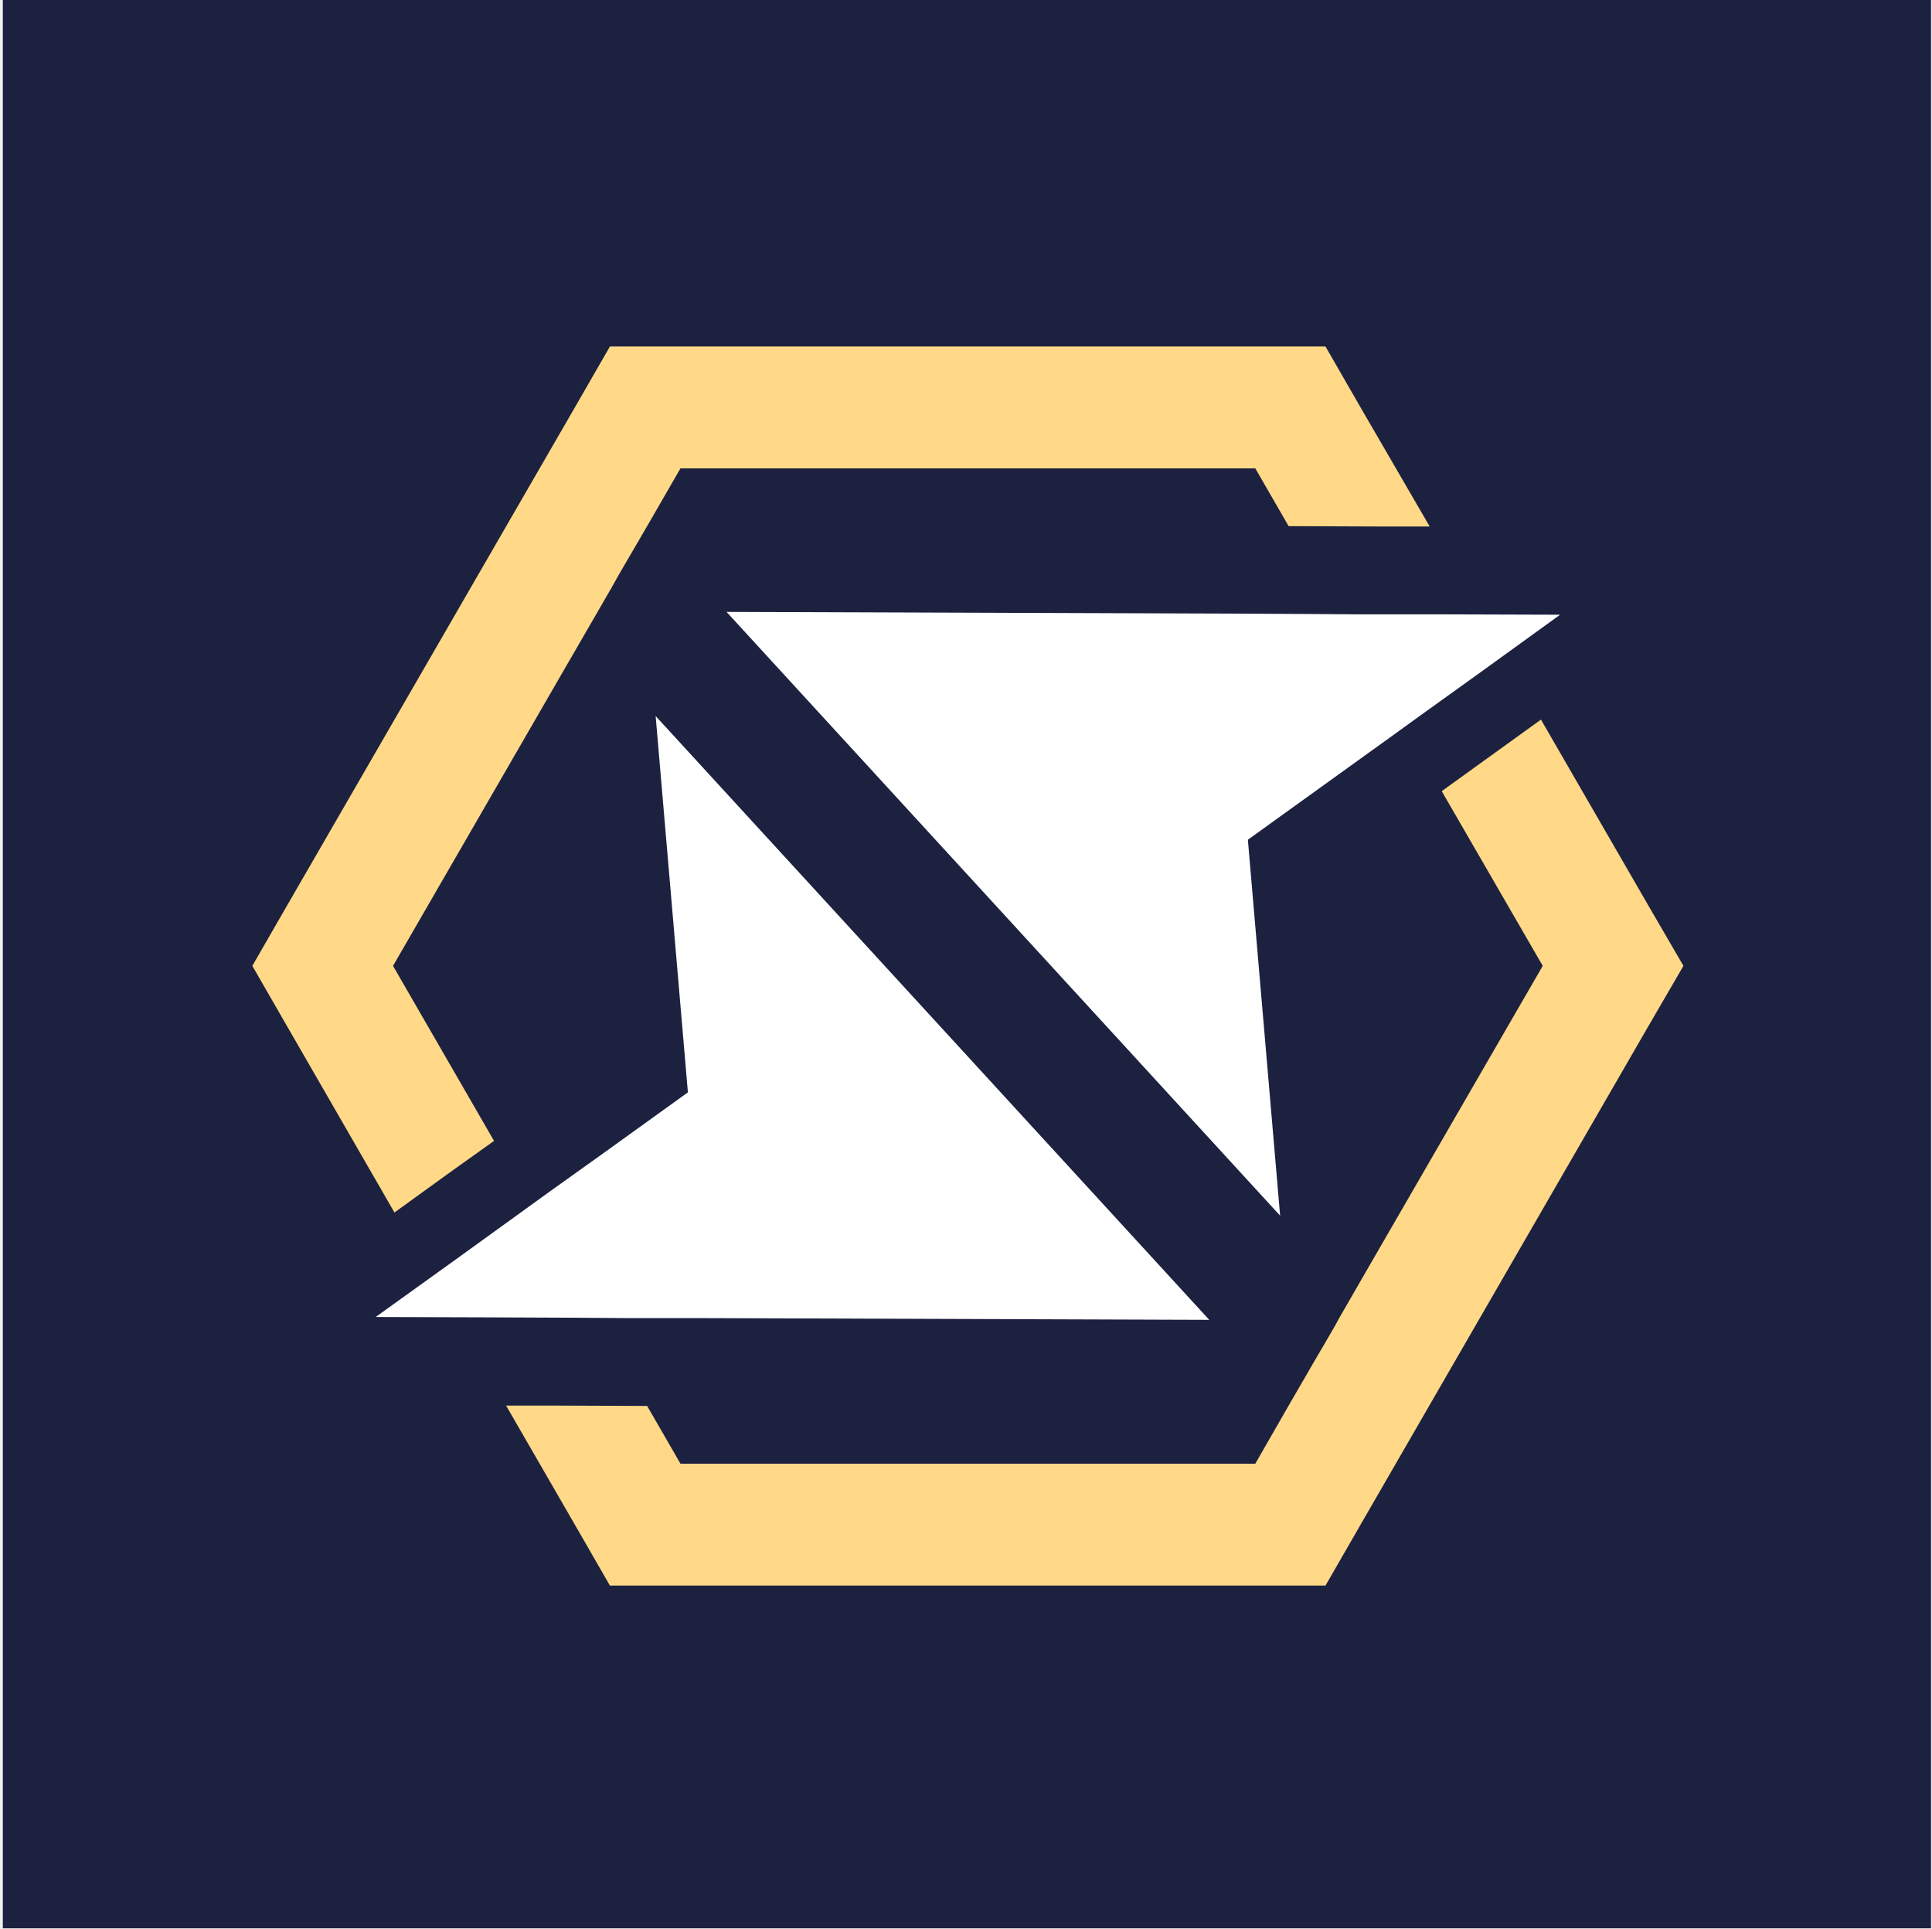
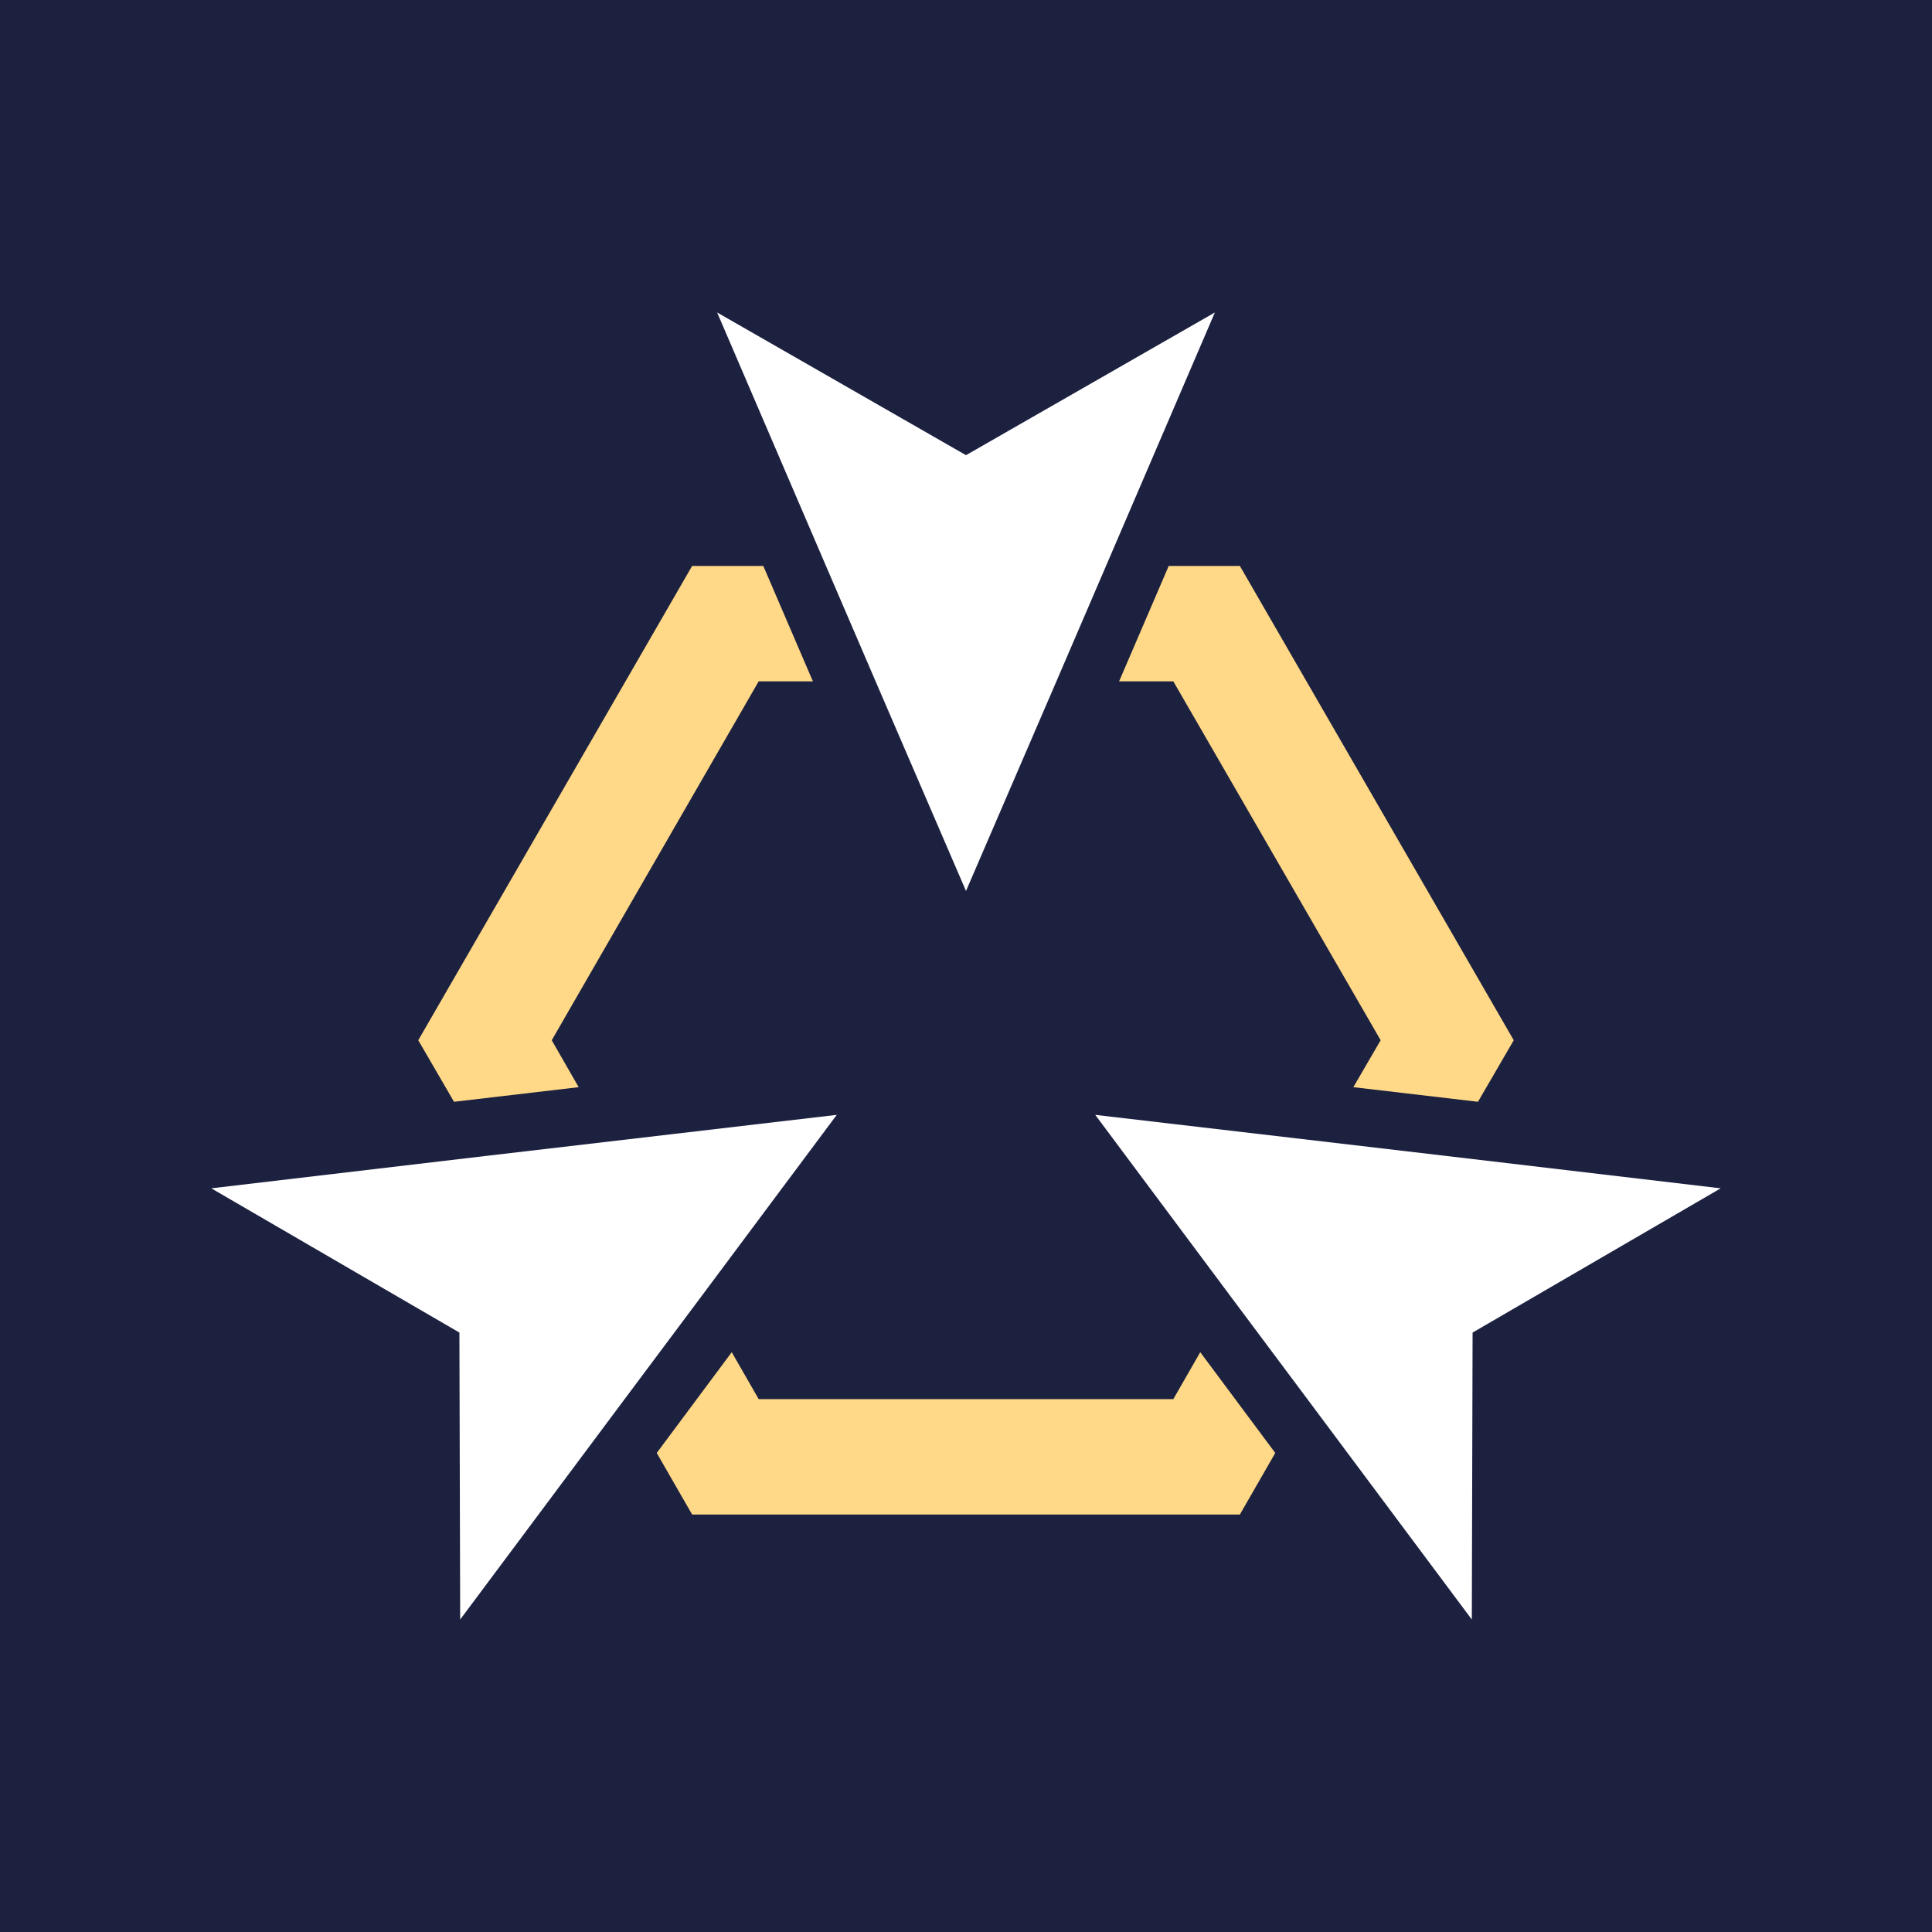
- <svg xmlns="http://www.w3.org/2000/svg" width="513" height="512" viewBox="0 0 513 512" fill="none">
-   <rect width="512" height="512" transform="translate(0.74707)" fill="#1D2140" />
-   <g clip-path="url(#clip0_140_66)">
-     <path d="M150.284 176.955L158.565 162.655L159.318 161.337L162.423 155.975L164.211 152.776L172.211 139.04L180.68 124.364H333.32L342.166 139.699L366.257 139.793H379.62L361.269 108.182L351.953 92H333.32H180.68H161.953L152.636 108.182L76.317 240.271L67 256.453L76.317 272.635L104.737 321.933L120.358 310.643L131.18 302.929L104.36 256.453L150.284 176.955Z" fill="#FFD987" />
-     <path d="M437.589 240.271L409.169 191.067L393.642 202.262L382.82 210.071L409.64 256.453L363.622 336.045L355.435 350.251L354.682 351.663L351.577 357.025L349.694 360.224L341.79 373.866L333.32 388.636H180.68L171.834 373.301L147.743 373.207H134.38L152.636 404.818L161.953 421H180.68H333.32H351.953L361.269 404.818L437.589 272.635L447 256.453L437.589 240.271Z" fill="#FFD987" />
-     <path d="M384.325 163.125H361.175L348.565 163.031L330.026 162.937L192.914 162.466L339.907 322.78L331.344 222.96L354.87 206.026L367.951 196.618L376.797 190.22L393.171 178.46L414.251 163.219L384.325 163.125Z" fill="white" />
-     <path d="M182.656 290.04L159.13 306.974L145.955 316.382L137.109 322.78L120.829 334.54L99.749 349.687L129.674 349.781L152.825 349.875L165.341 349.969H183.974L321.086 350.439L174.093 190.126L182.656 290.04Z" fill="white" />
-   </g>
-   <defs>
-     <clipPath id="clip0_140_66">
-       <rect width="380" height="329" fill="white" transform="translate(67 92)" />
-     </clipPath>
-   </defs>
+ <svg xmlns="http://www.w3.org/2000/svg" width="512" height="512" viewBox="0 0 512 512" fill="none">
+   <rect width="512" height="512" fill="#1D2140" />
+   <path d="M201.056 180.567H215.429L202.28 149.986H183.421L110.842 275.674L120.322 291.984L153.35 288.11L146.214 275.674L201.056 180.567Z" fill="#FFD987" />
+   <path d="M310.944 370.781H201.056L193.921 358.345L174.043 385.052L183.421 401.362H328.579L337.957 385.052L318.08 358.345L310.944 370.781Z" fill="#FFD987" />
+   <path d="M328.579 149.986H309.721L296.571 180.567H310.944L365.888 275.674L358.65 288.11L391.678 291.984L401.158 275.674L328.579 149.986Z" fill="#FFD987" />
+   <path d="M128.579 306.357L56 314.92L121.749 353.146L121.953 429.191L165.684 370.577L185.562 343.972L221.749 295.45L161.708 302.483L128.579 306.357Z" fill="white" />
+   <path d="M321.953 82.81L256 120.628L190.047 82.81L218.895 149.986L232.045 180.567L256 236.122L279.955 180.567L293.105 149.986L321.953 82.81Z" fill="white" />
+   <path d="M383.421 306.357L350.394 302.483L290.251 295.45L326.439 343.972L346.316 370.577L390.047 429.191L390.251 353.146L456 314.92L383.421 306.357Z" fill="white" />
</svg>
